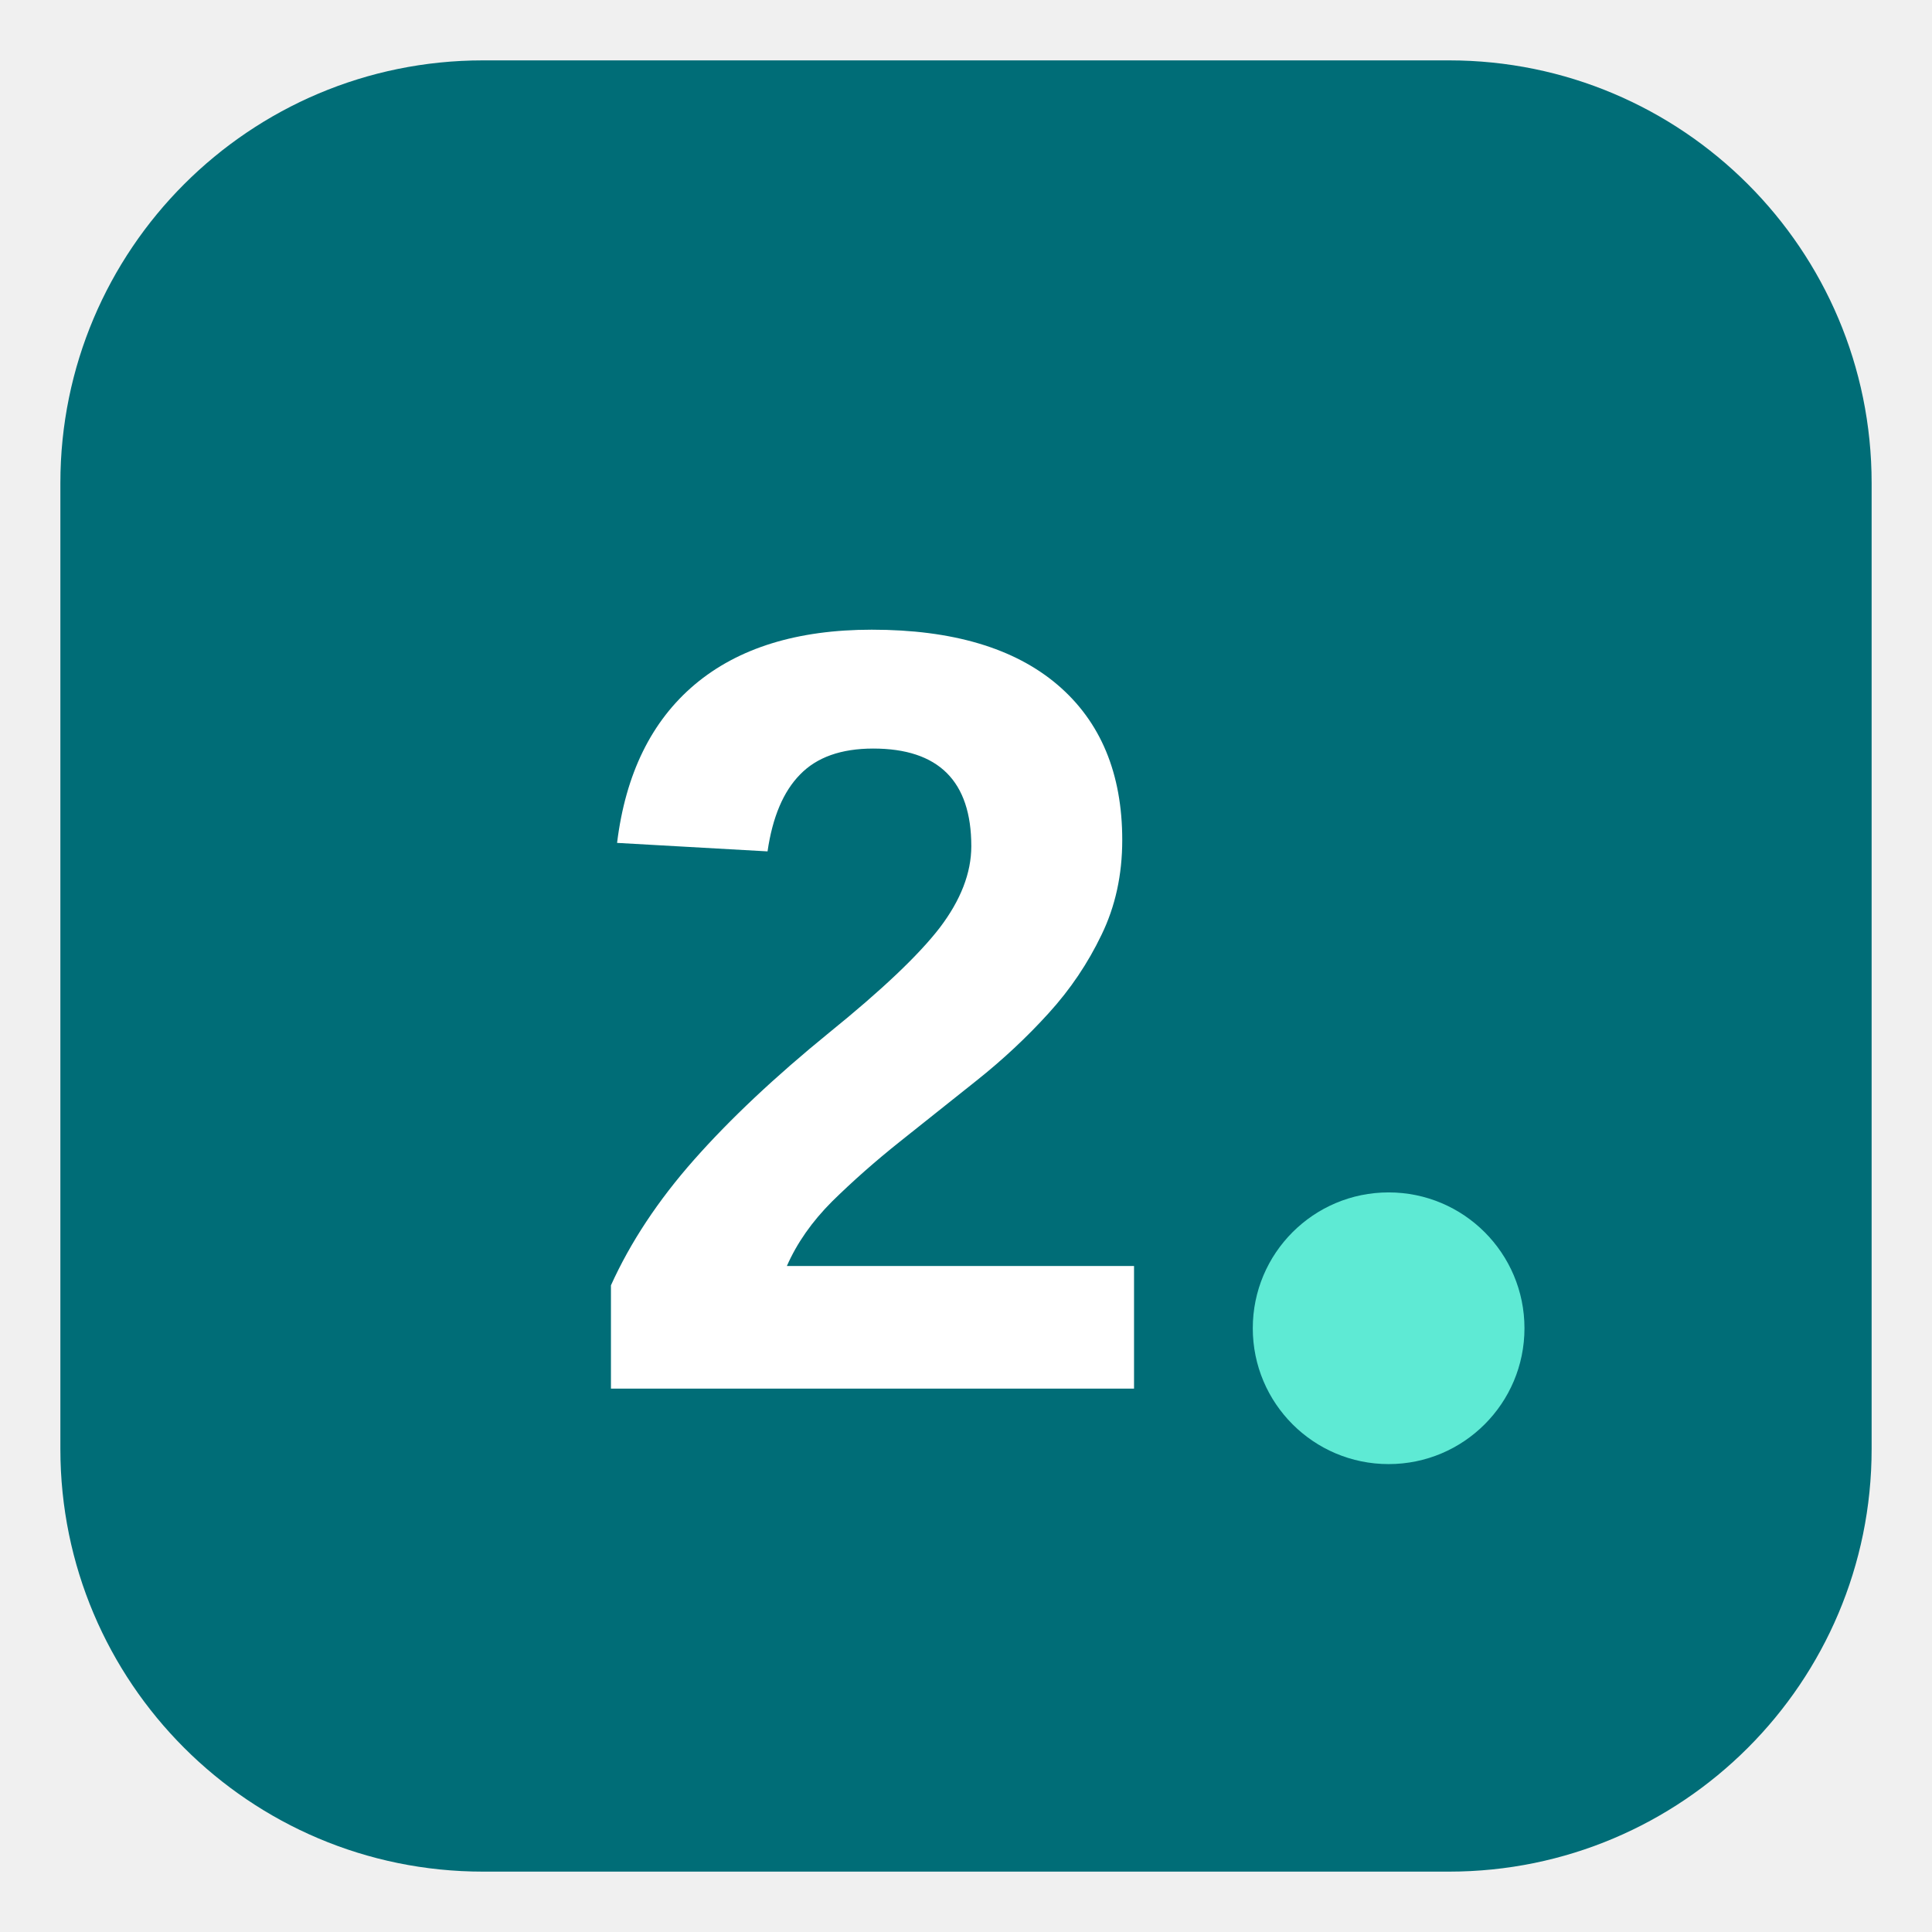
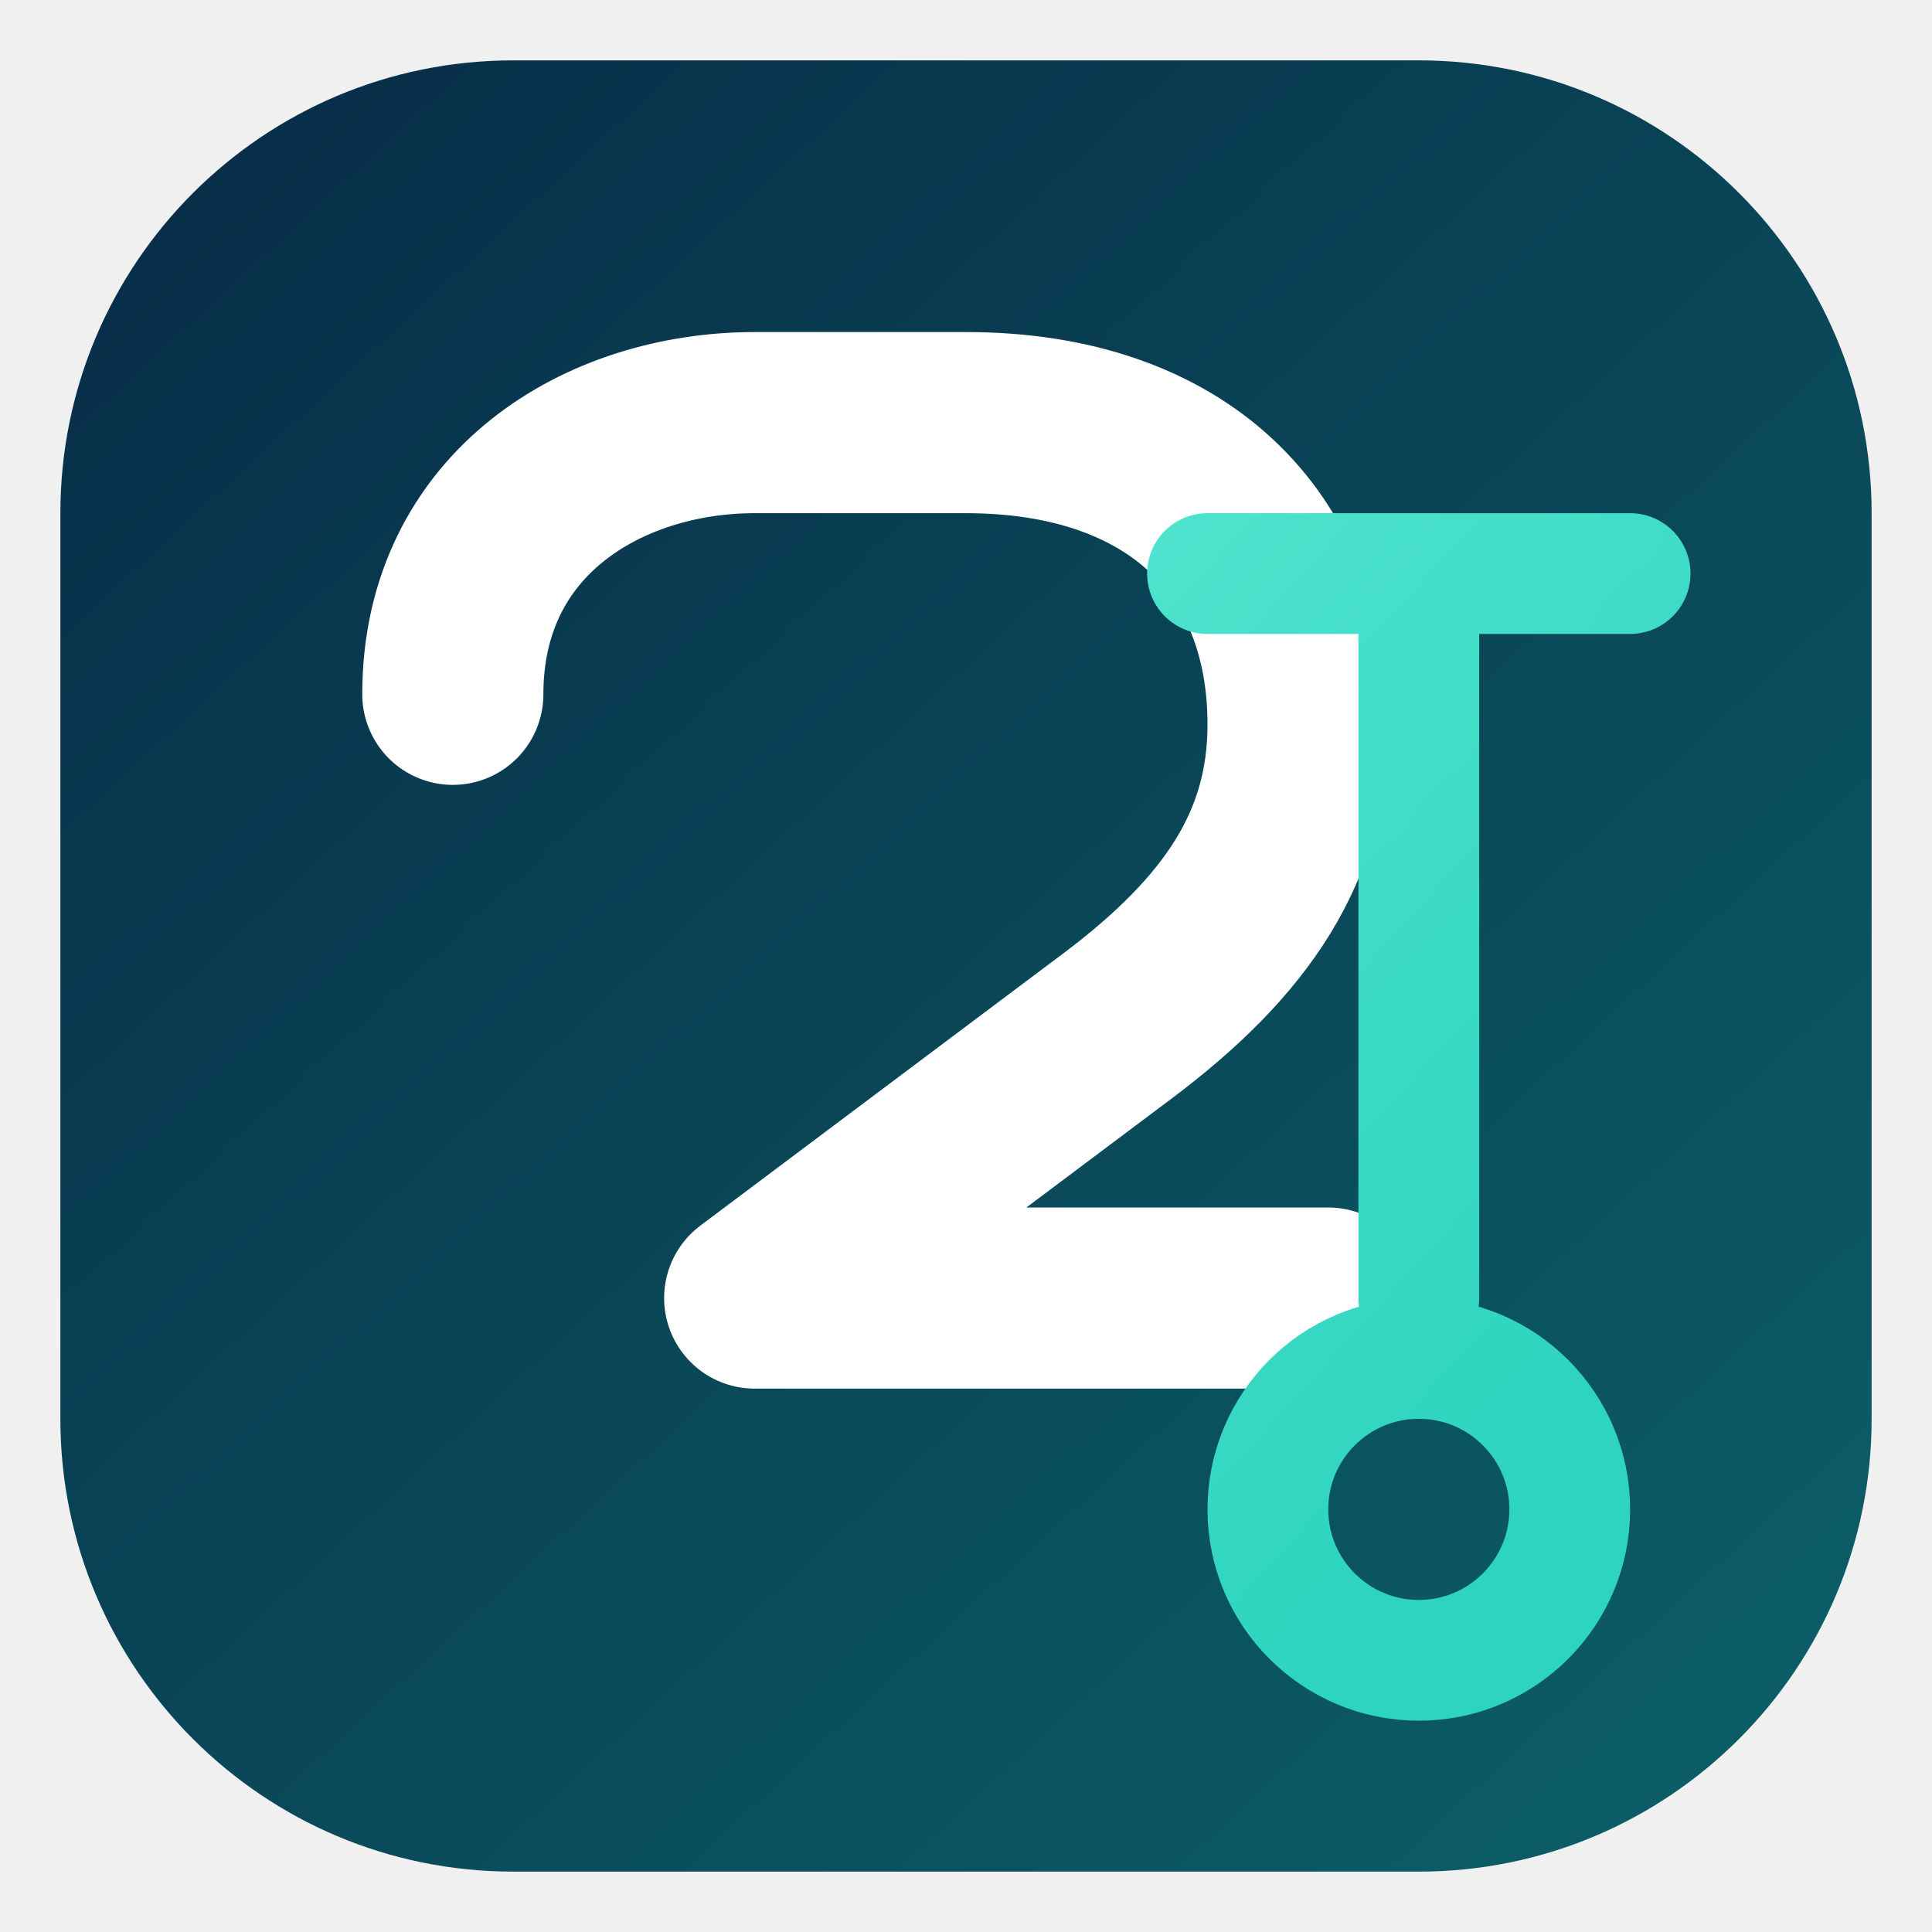
<svg xmlns="http://www.w3.org/2000/svg" viewBox="0 0 64 64">
-   <rect x="2" y="2" width="60" height="60" rx="14" fill="#006D77" />
-   <text x="29" y="46" font-family="Arial, Helvetica, sans-serif" font-size="36" font-weight="bold" fill="#ffffff" text-anchor="middle">2</text>
-   <circle cx="46" cy="44" r="4.5" fill="#5eead4" />
+   <defs>
+     <linearGradient id="bg" x1="8" y1="6" x2="56" y2="58" gradientUnits="userSpaceOnUse">
+       <stop stop-color="#082F49" />
+       <stop offset="1" stop-color="#0B5C66" />
+     </linearGradient>
+     <linearGradient id="accent" x1="18" y1="18" x2="51" y2="48" gradientUnits="userSpaceOnUse">
+       <stop stop-color="#5EEAD4" />
+       <stop offset="1" stop-color="#2DD4BF" />
+     </linearGradient>
+   </defs>
+   <rect x="2" y="2" width="60" height="60" rx="15" fill="url(#bg)" />
+   <path d="M15 23c0-6 5-9 10-9h7c7 0 11 4 11 10 0 4-2 7-6 10L25 43h19" fill="none" stroke="#fff" stroke-width="6" stroke-linecap="round" stroke-linejoin="round" />
+   <path d="M47 19v24M40 19h14" fill="none" stroke="url(#accent)" stroke-width="4" stroke-linecap="round" />
+   <circle cx="47" cy="50" r="5" fill="none" stroke="url(#accent)" stroke-width="4" />
</svg>
